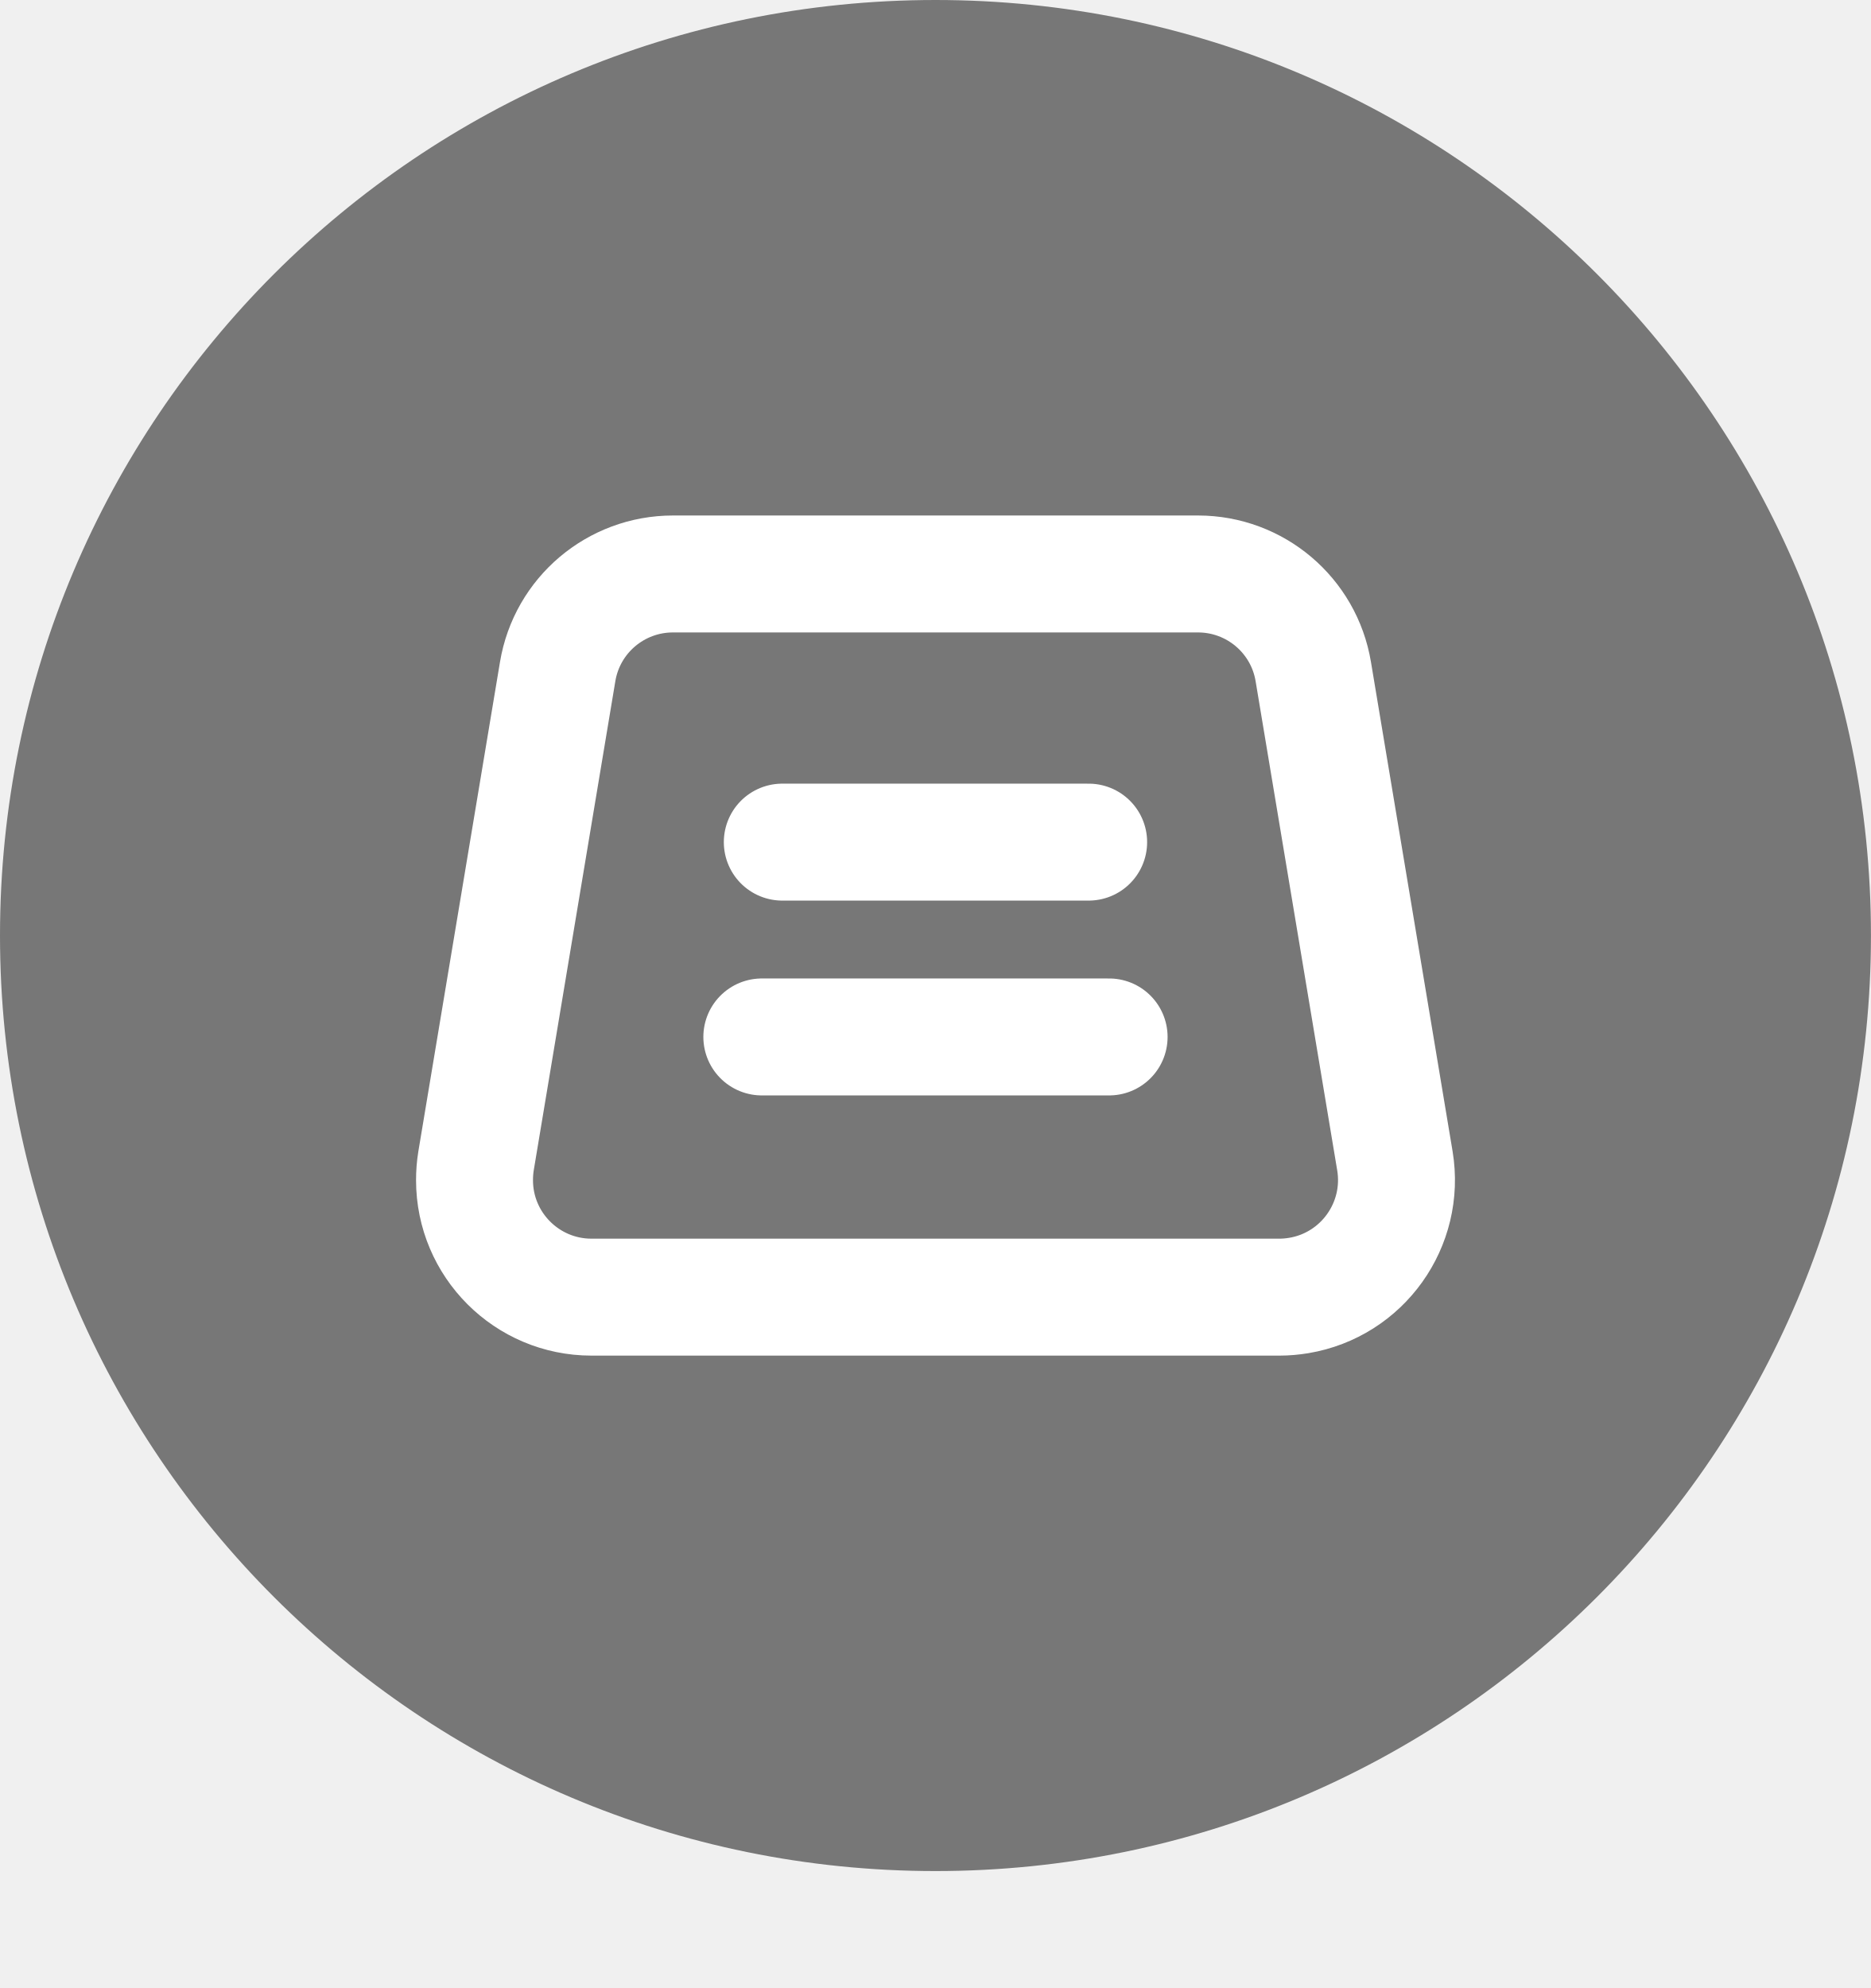
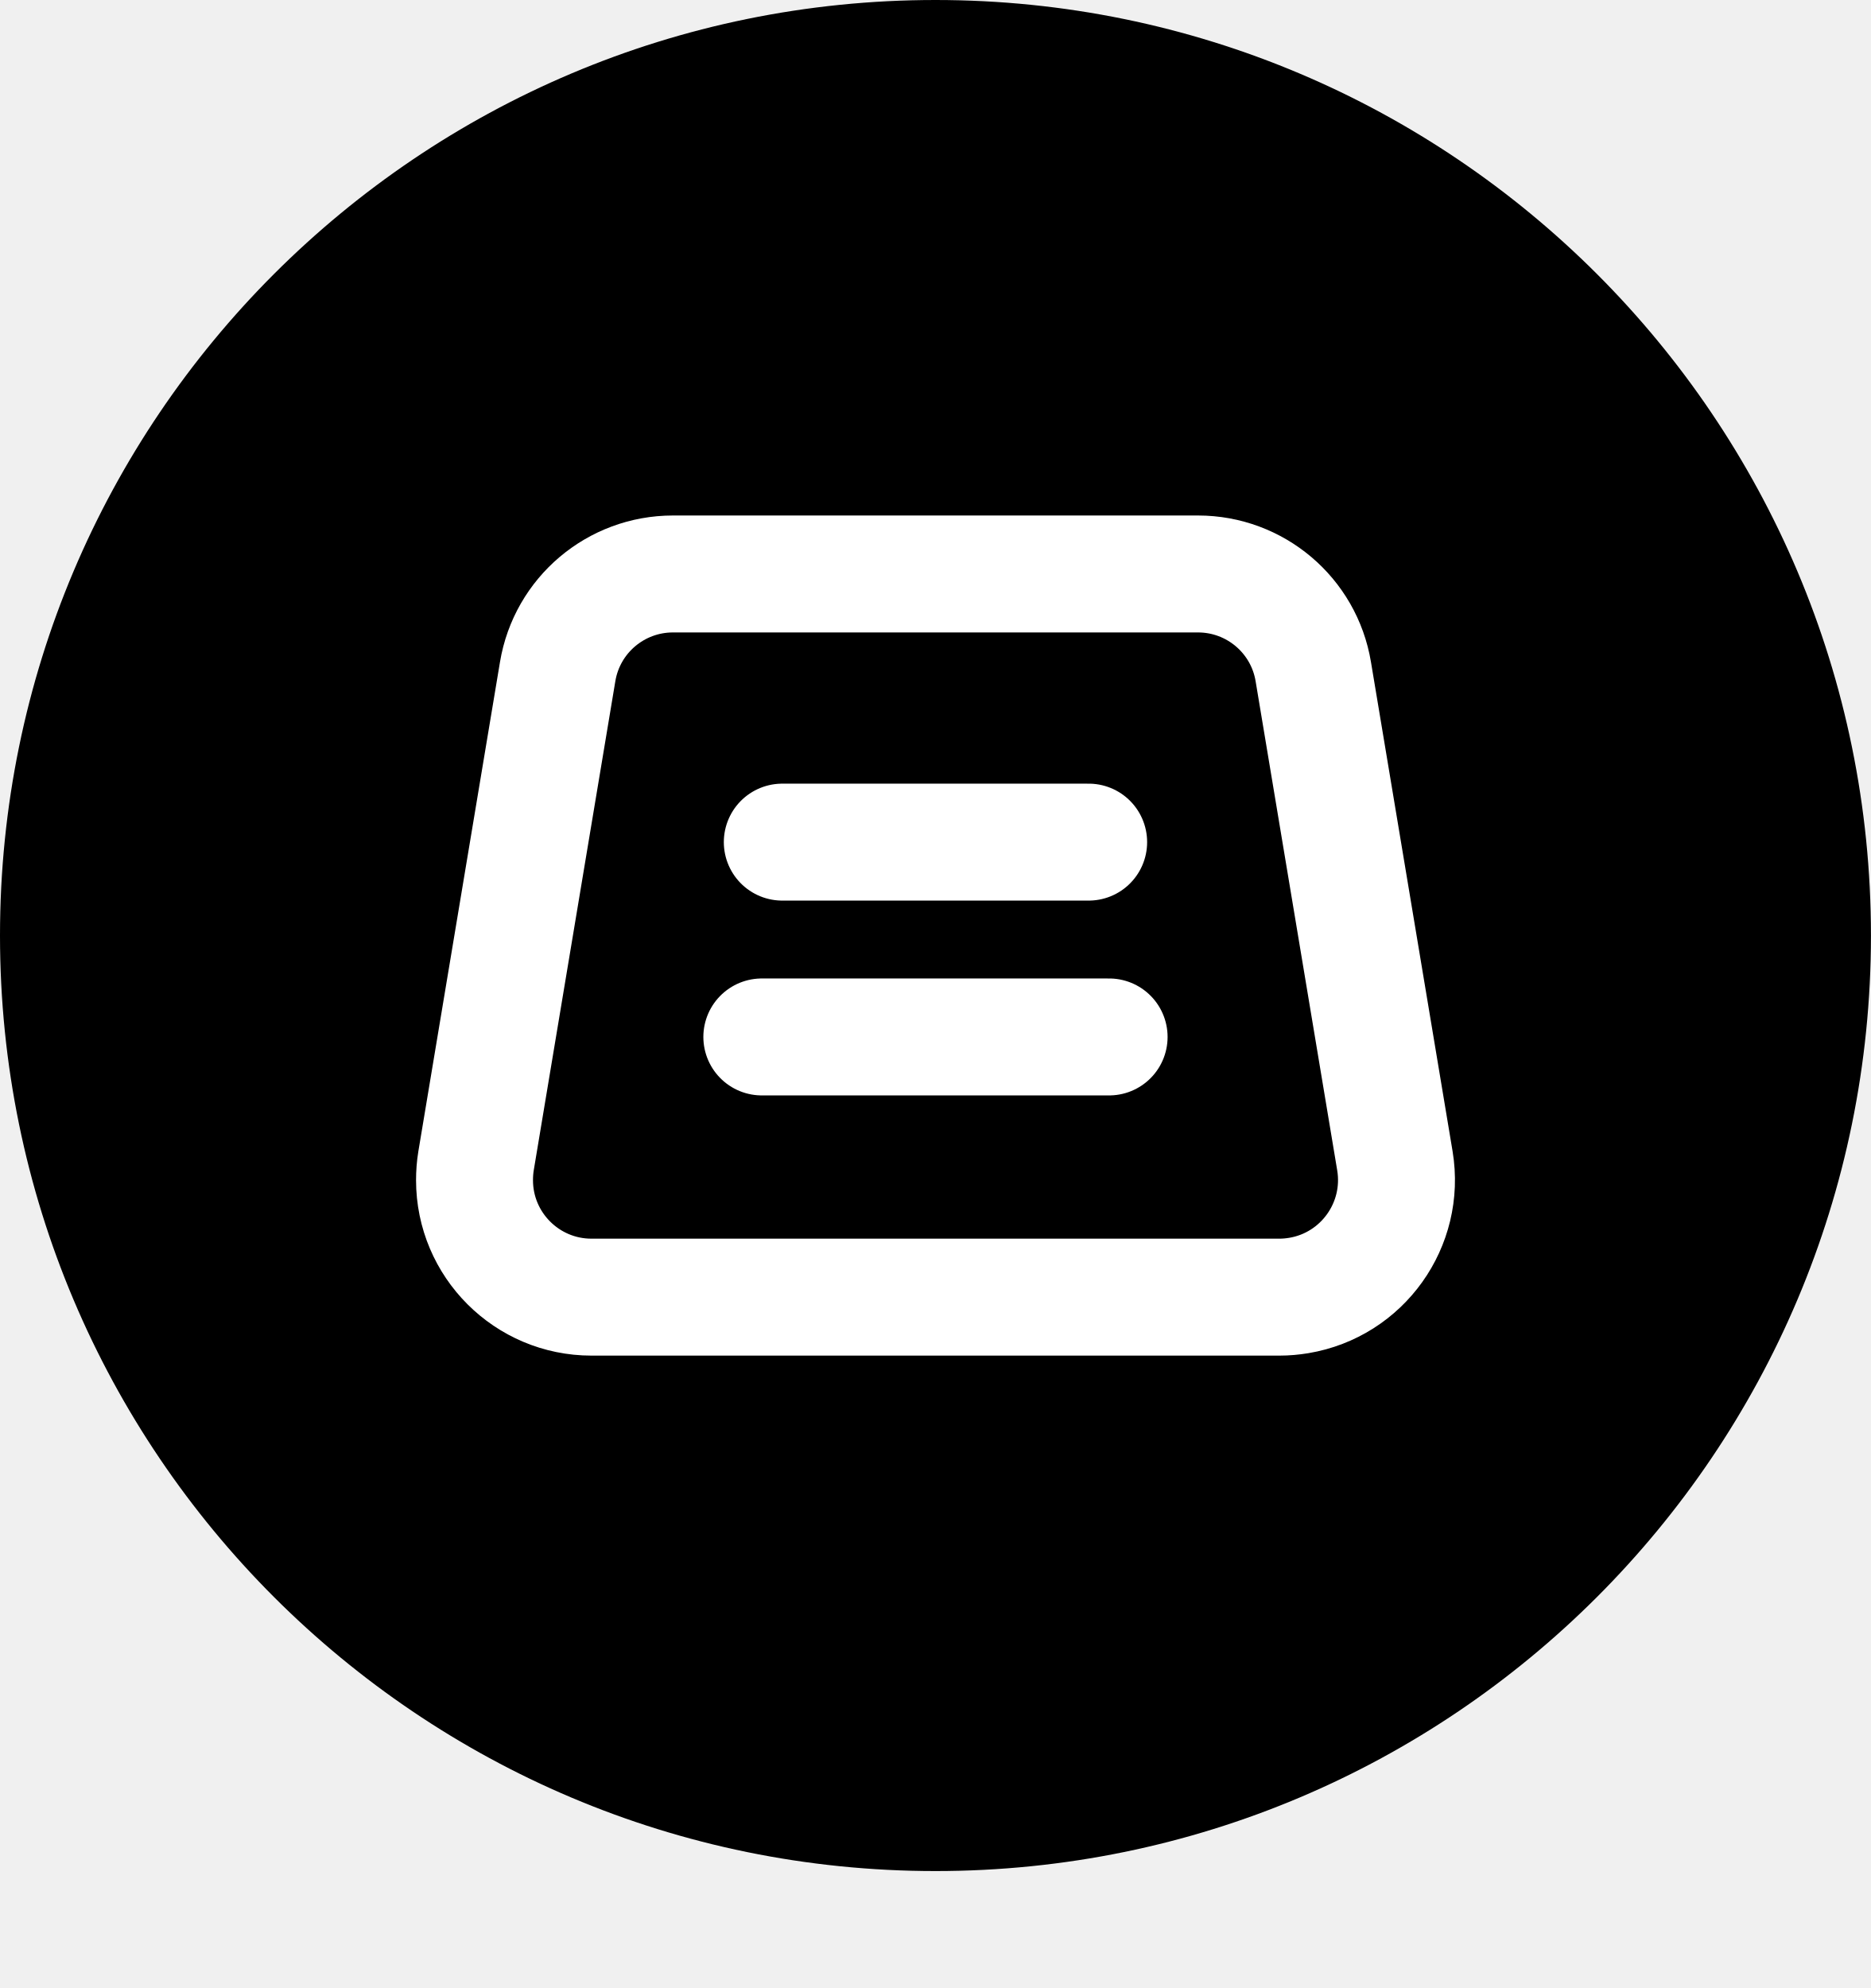
- <svg xmlns="http://www.w3.org/2000/svg" width="16px" height="17px" viewBox="0 0 16 17" version="1.1">
+ <svg xmlns="http://www.w3.org/2000/svg" viewBox="0 0 16 17" version="1.1">
  <defs />
-   <g id="图标" stroke="none" stroke-width="1" fill="none" fill-rule="evenodd">
+   <g id="图标" stroke="none" stroke-width="1" fill-rule="evenodd">
    <g transform="translate(-281, -180)" id="状态小图标">
      <g transform="translate(281, 33)">
        <g id="icon/草稿" transform="translate(0, 147)">
-           <g id="Group-2" fill="#777777">
+           <g id="Group-2">
            <circle id="Oval-2" fill-rule="nonzero" cx="8" cy="8" r="8" />
          </g>
-           <g id="Group-3" transform="translate(3.50697, 4.380228)" stroke="#FFFFFF">
+           <g id="Group-3" fill="none" transform="translate(3.50697, 4.380228)" stroke="#FFFFFF">
            <path d="M2.248,0.528 L6.738,0.528 C7.227,0.528 7.644,0.881 7.724,1.363 L8.422,5.547 C8.512,6.092 8.144,6.607 7.6,6.698 C7.545,6.707 7.49,6.712 7.435,6.712 L1.551,6.712 C0.999,6.712 0.551,6.264 0.551,5.712 C0.551,5.657 0.555,5.602 0.564,5.547 L1.262,1.363 C1.342,0.881 1.759,0.528 2.248,0.528 Z" id="Rectangle-3" fill-rule="nonzero" />
            <path d="M3.183,2.821 L5.803,2.821" id="Line" stroke-linecap="round" fill-rule="nonzero" />
            <path d="M3.008,4.487 L5.978,4.487" id="Line-Copy" stroke-linecap="round" fill-rule="nonzero" />
          </g>
        </g>
      </g>
    </g>
  </g>
</svg>
